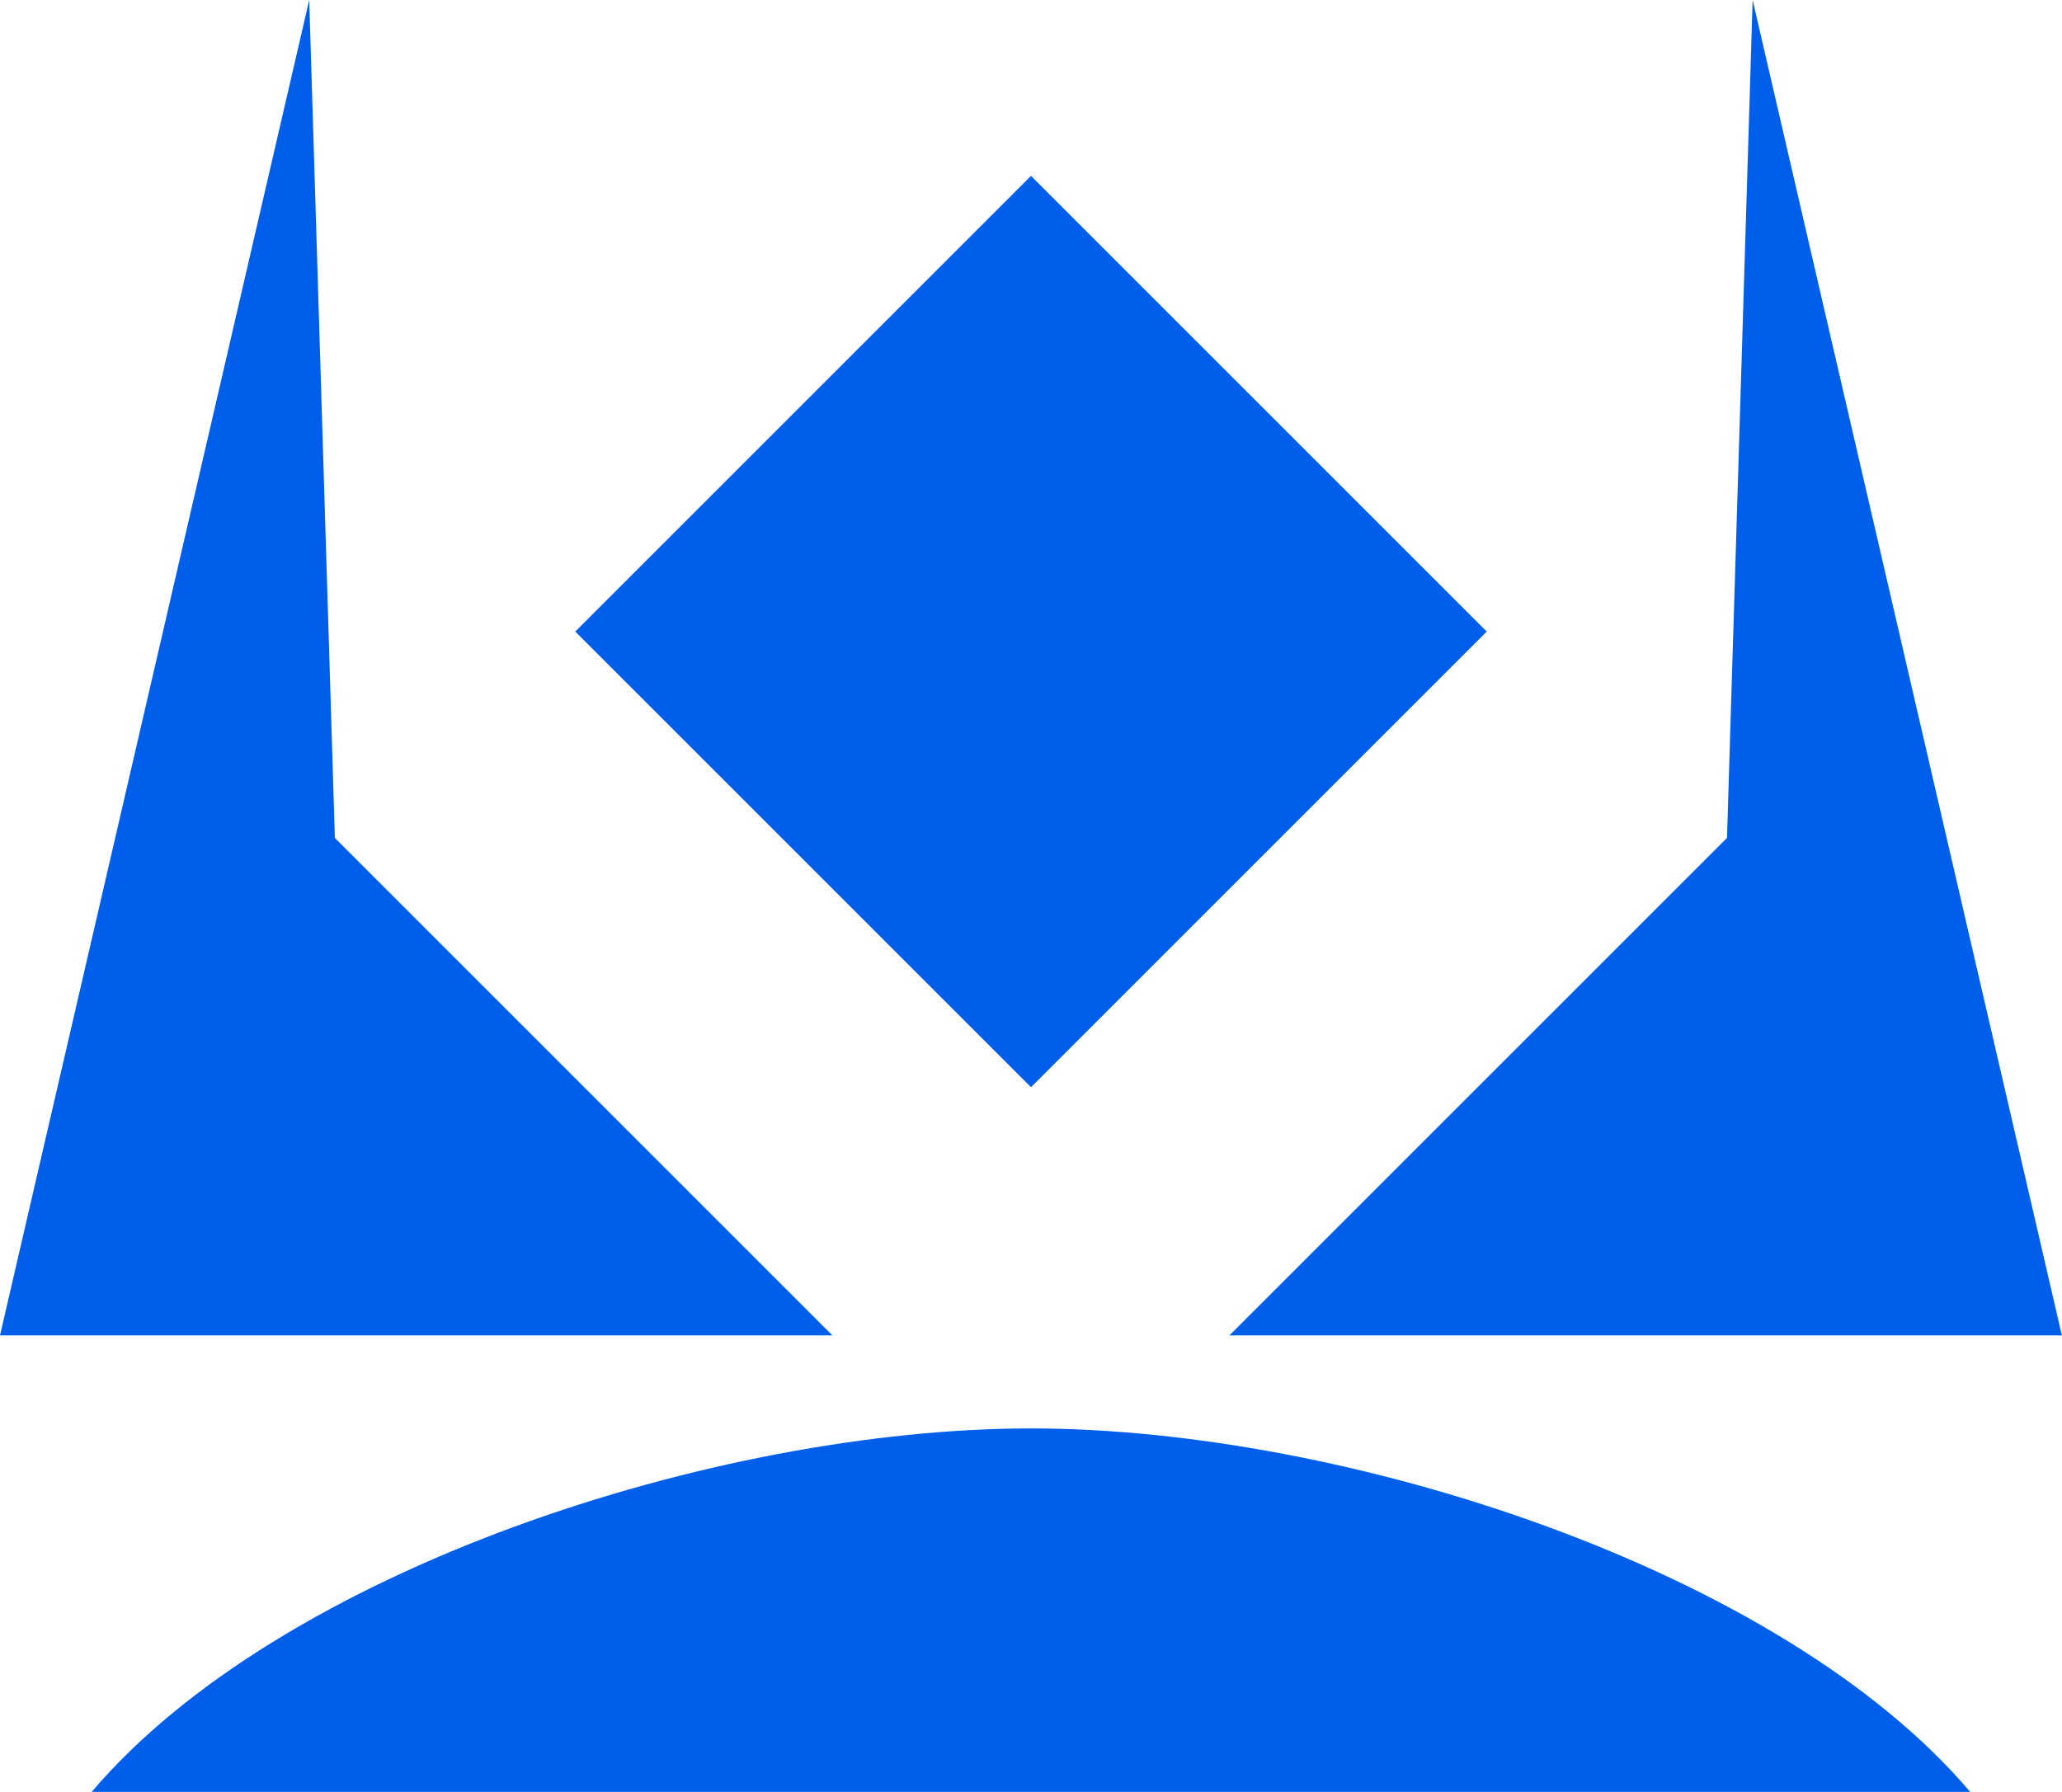
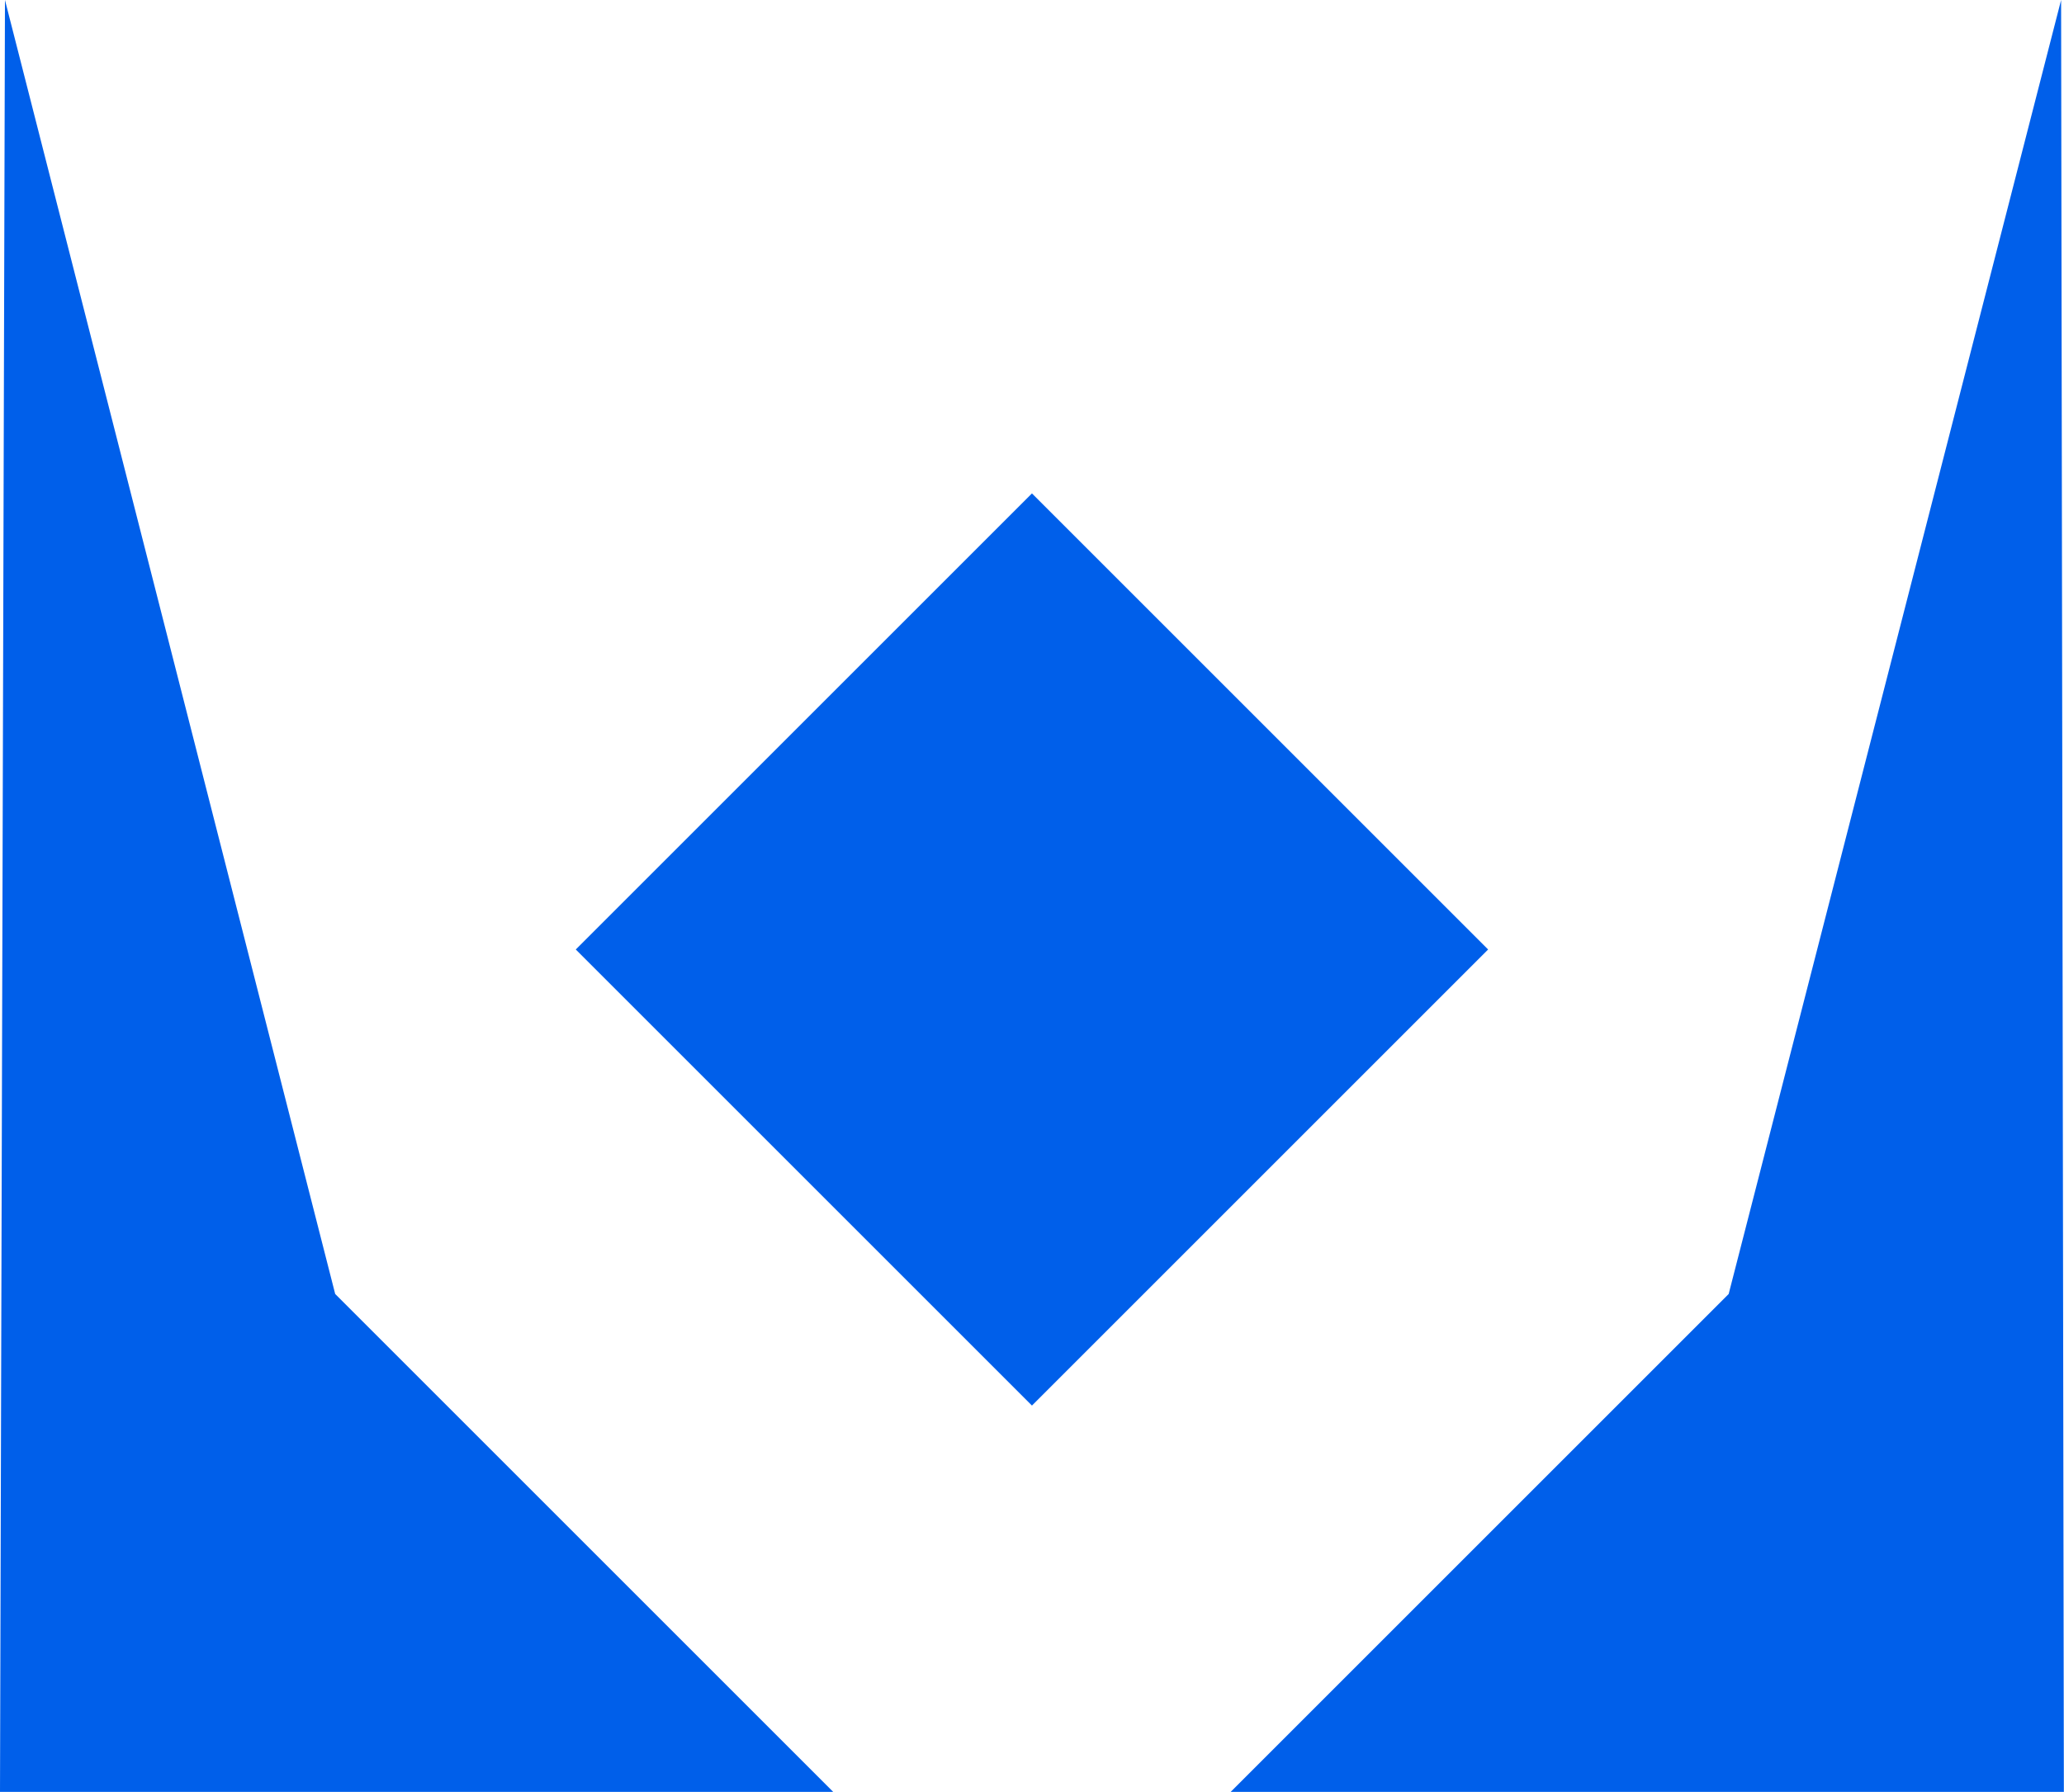
- <svg xmlns="http://www.w3.org/2000/svg" viewBox="0 0 149.57 130">
+ <svg xmlns="http://www.w3.org/2000/svg" viewBox="0 0 149.57 129.88">
  <defs>
    <style>.cls-1{fill:#005fea;}</style>
  </defs>
  <g id="Layer_2" data-name="Layer 2">
    <g id="Layer_1-2" data-name="Layer 1">
-       <rect class="cls-1" x="51.41" y="22.44" width="46.75" height="46.75" transform="translate(54.3 -39.46) rotate(45)" />
-       <polygon class="cls-1" points="24.29 60.79 60.38 96.88 0 96.88 22.43 0 24.29 60.79" />
-       <polygon class="cls-1" points="125.27 60.79 89.18 96.88 149.56 96.88 127.13 0 125.27 60.79" />
-       <path class="cls-1" d="M142.91,130c-13.68-16.13-45.32-26.37-68.13-26.37S20.34,113.87,6.65,130Z" />
+       <rect class="cls-1" x="51.41" y="45.44" width="46.75" height="46.75" transform="translate(70.56 -32.72) rotate(45)" />
+       <polygon class="cls-1" points="24.29 93.79 60.38 129.88 0 129.88 0.36 0 24.29 93.79" />
+       <polygon class="cls-1" points="125.27 93.79 89.18 129.88 149.56 129.88 149.36 0 125.27 93.79" />
    </g>
  </g>
</svg>
